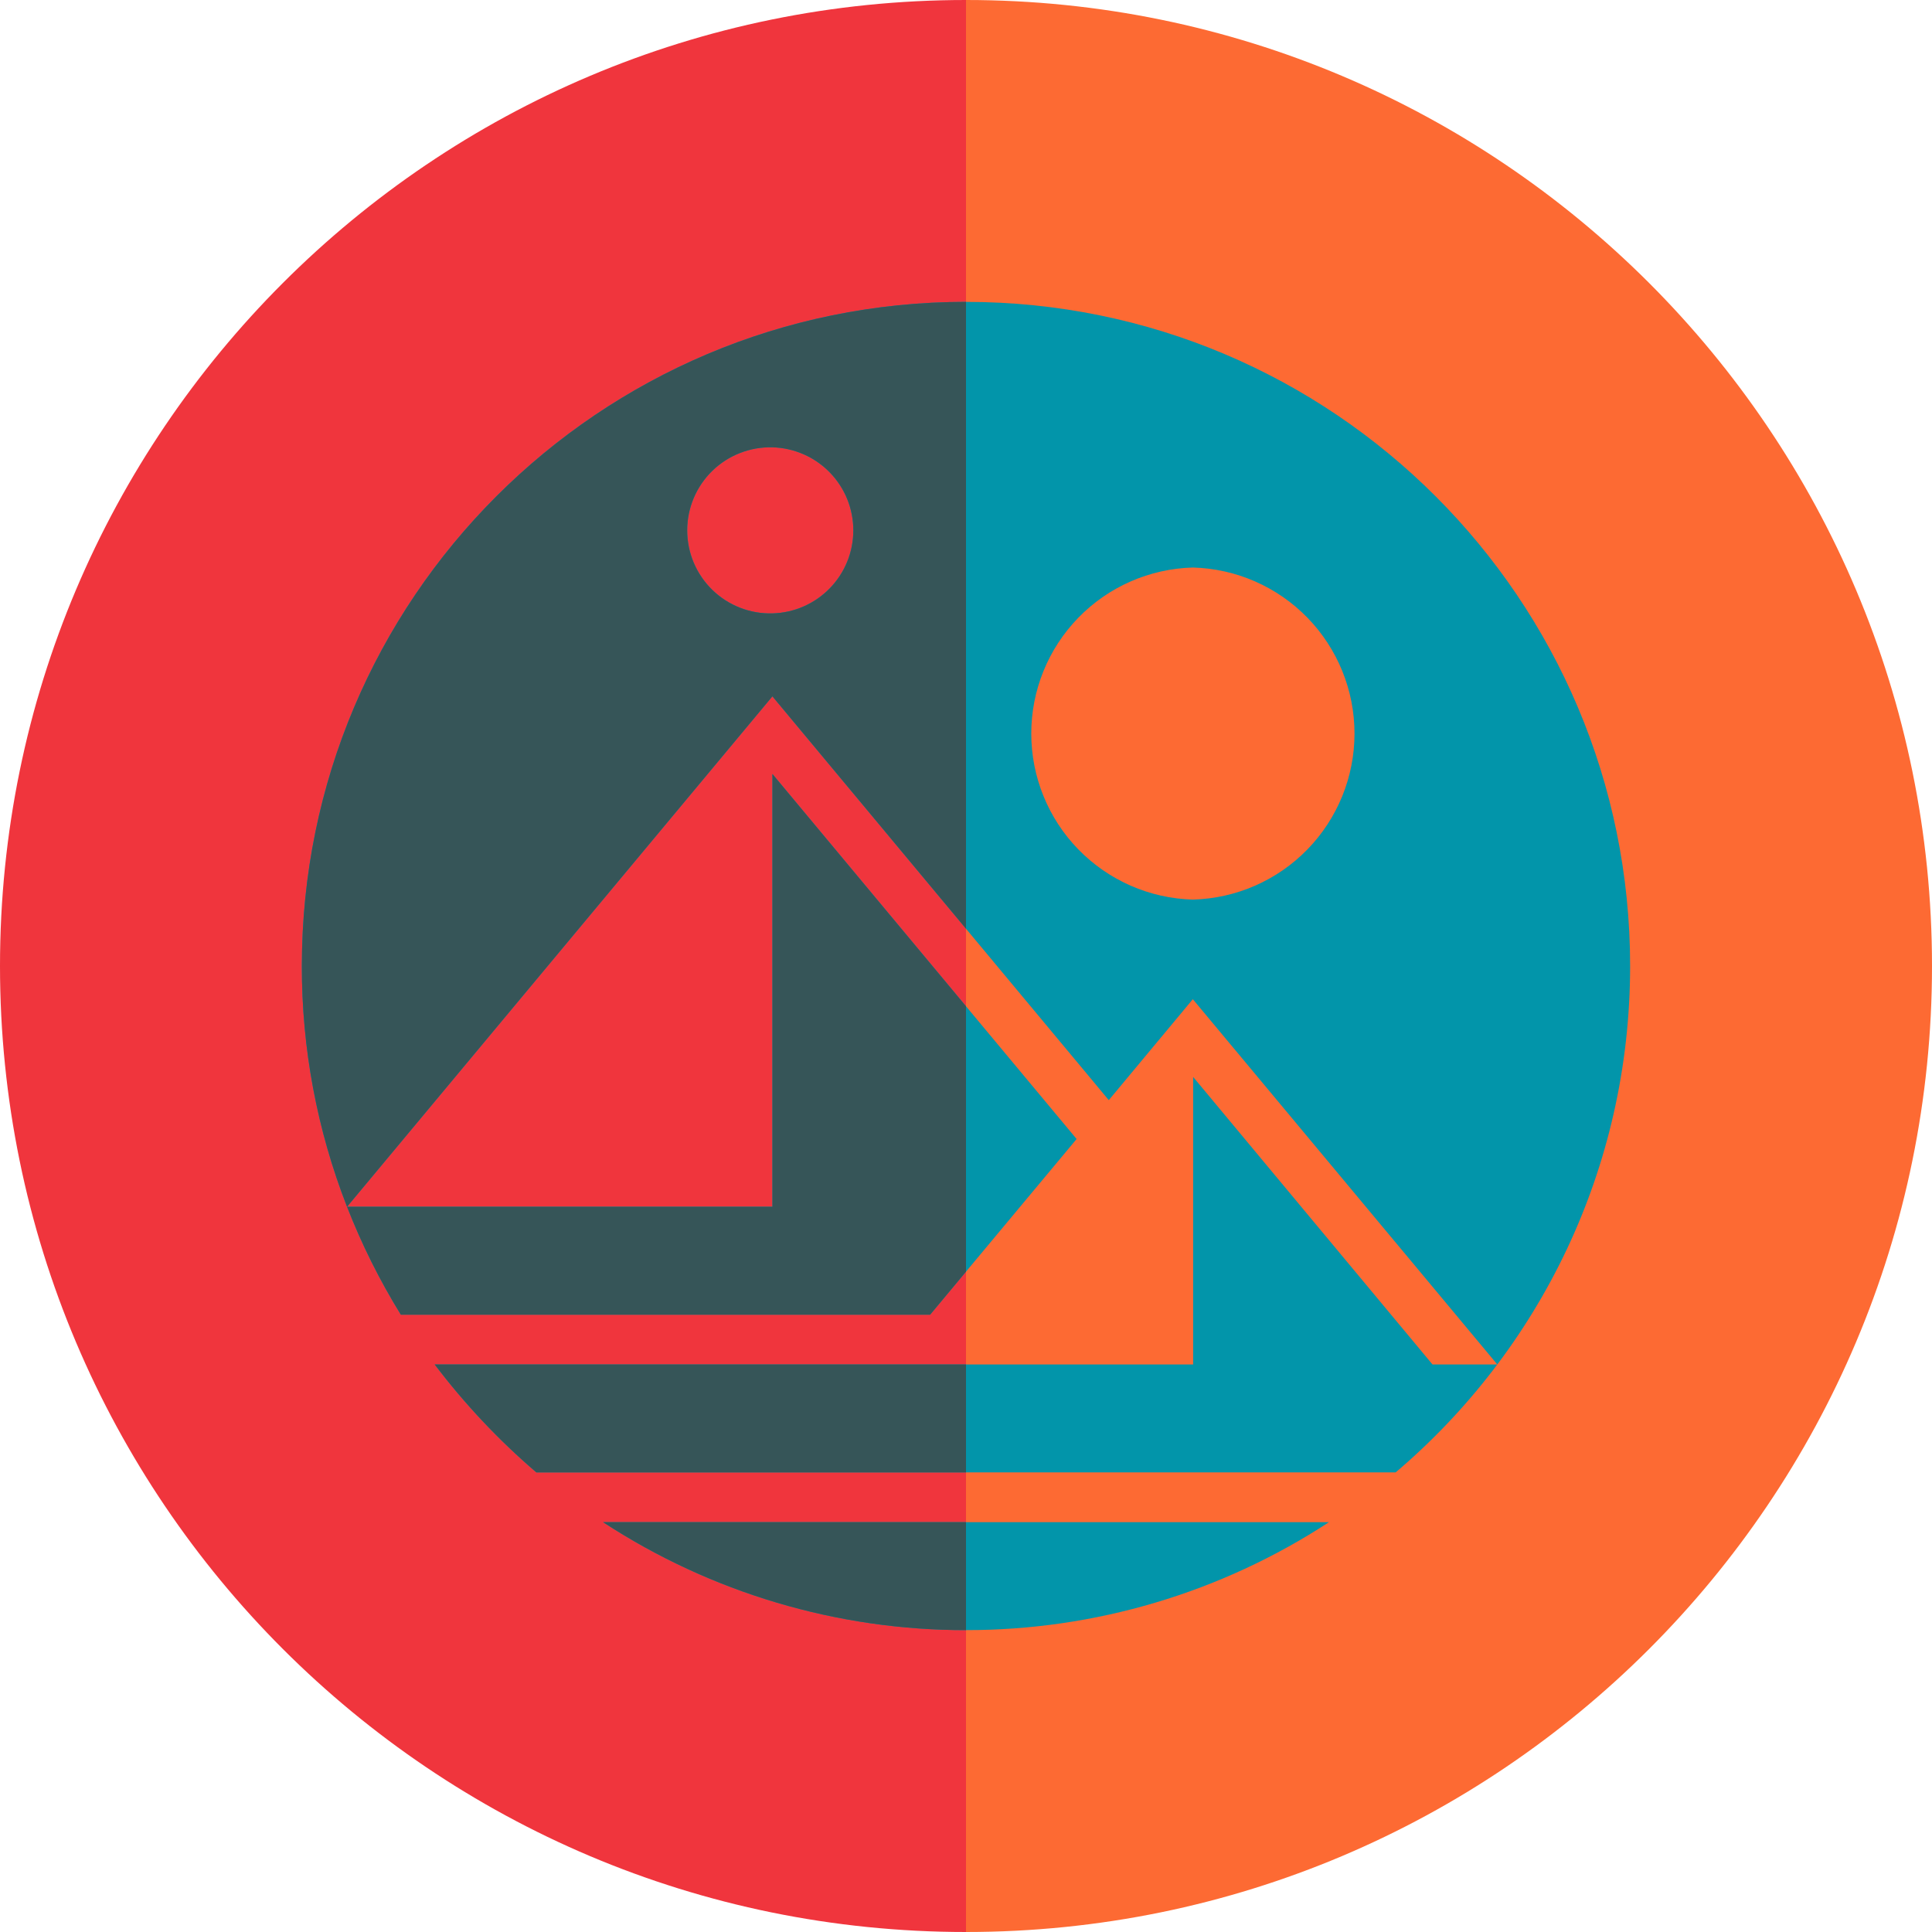
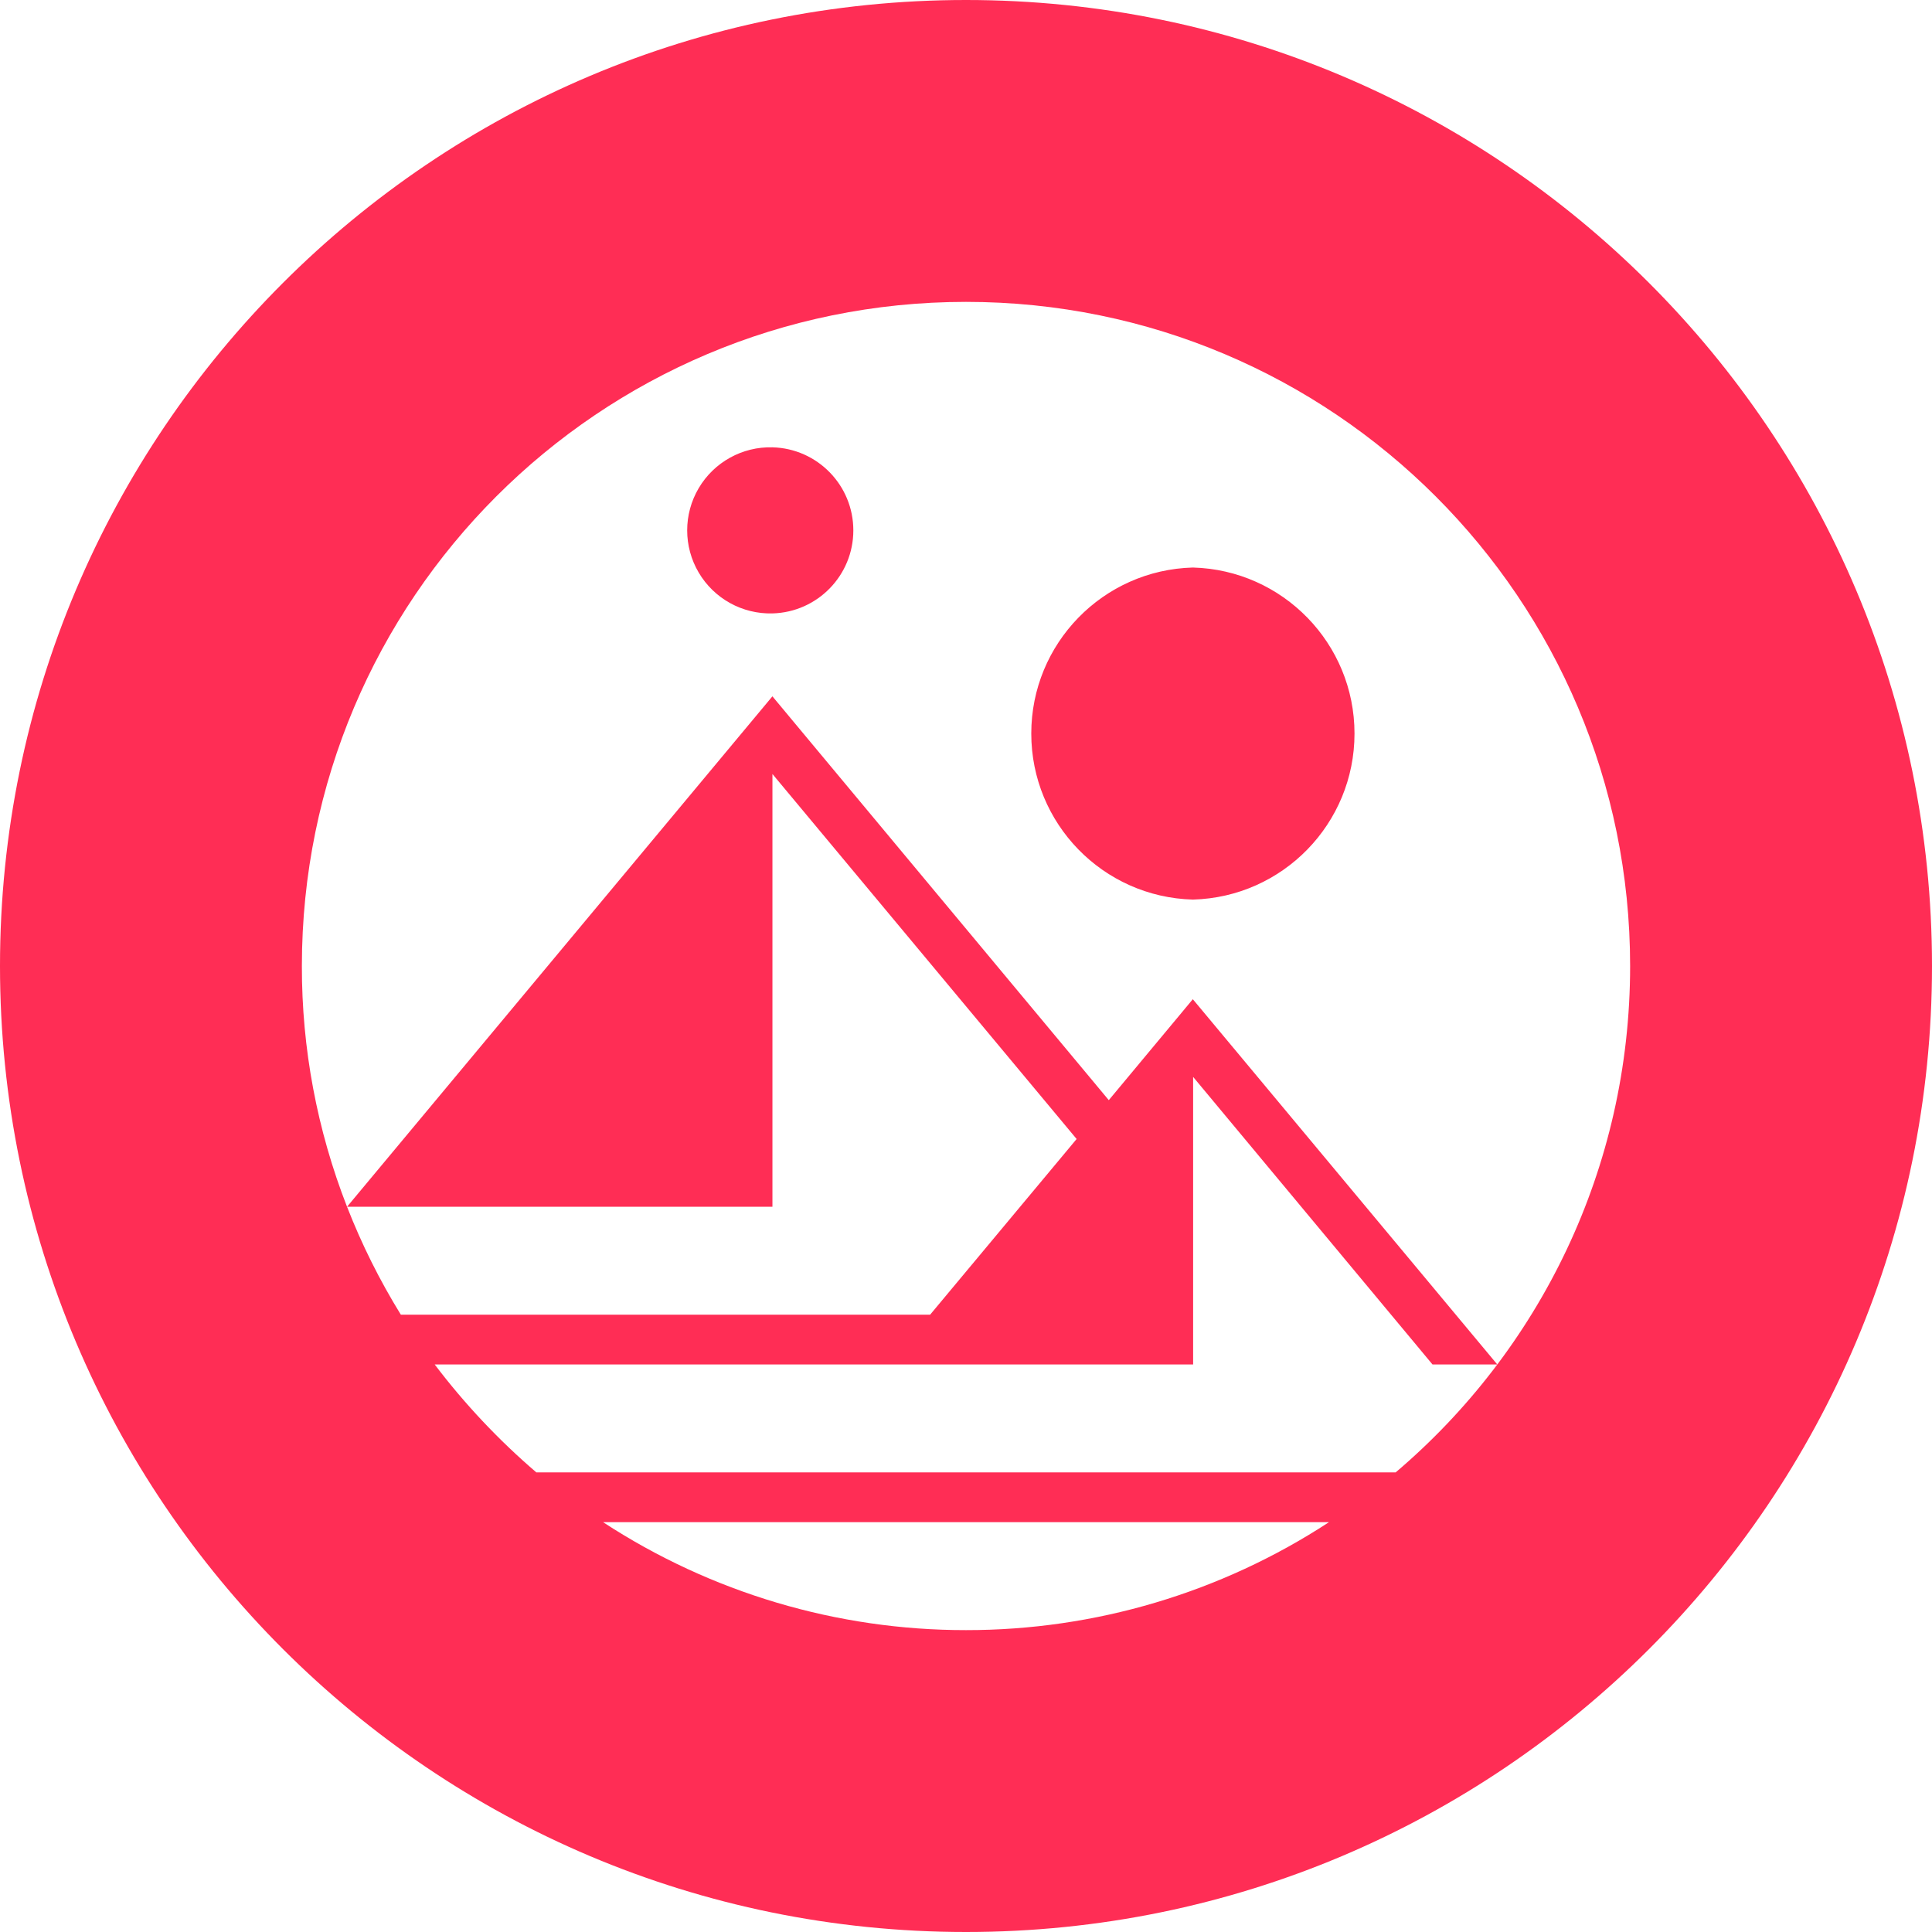
- <svg xmlns="http://www.w3.org/2000/svg" width="512" height="512" viewBox="0 0 512 512" fill="none">
-   <path d="M256 0V512C114.615 512 0 397.385 0 256C0 114.615 114.615 0 256 0Z" fill="#F0353D" />
-   <path d="M256 512V0C397.385 0 512 114.615 512 256C512 397.385 397.385 512 256 512Z" fill="#FD6A33" />
-   <path d="M204.688 184.544L91.968 319.808C84.025 299.474 79.965 277.83 80 256C80 158.768 158.768 80 256 80C353.248 80 432 158.768 432 256C432 309.76 407.888 357.904 369.872 390.192H142.128C132.159 381.648 123.131 372.063 115.2 361.6H316.192V285.392L379.632 361.6H396.8L316.112 264.8L293.84 291.552L204.704 184.544H204.688ZM316.128 150.4C304.664 150.709 293.773 155.481 285.774 163.698C277.775 171.916 273.299 182.932 273.299 194.4C273.299 205.868 277.775 216.884 285.774 225.102C293.773 233.319 304.664 238.091 316.128 238.4C327.592 238.091 338.483 233.319 346.482 225.102C354.481 216.884 358.957 205.868 358.957 194.4C358.957 182.932 354.481 171.916 346.482 163.698C338.483 155.481 327.592 150.709 316.128 150.4ZM204.72 118.544C201.78 118.465 198.854 118.975 196.114 120.046C193.375 121.116 190.878 122.724 188.77 124.776C186.663 126.827 184.988 129.28 183.844 131.99C182.7 134.7 182.111 137.611 182.111 140.552C182.111 143.493 182.7 146.404 183.844 149.114C184.988 151.824 186.663 154.277 188.77 156.328C190.878 158.38 193.375 159.988 196.114 161.058C198.854 162.129 201.78 162.639 204.72 162.56C210.454 162.405 215.902 160.019 219.903 155.908C223.904 151.798 226.143 146.288 226.143 140.552C226.143 134.816 223.904 129.306 219.903 125.196C215.902 121.085 210.454 118.699 204.72 118.544ZM159.824 403.392H352.192C323.596 422.087 290.165 432.029 256 432C221.841 432.026 188.416 422.084 159.824 403.392ZM285.312 301.856L246.496 348.4H106.224C100.62 339.319 95.848 329.749 91.968 319.808H204.704V205.12L285.312 301.84V301.856Z" fill="#0295AA" />
-   <path fill-rule="evenodd" clip-rule="evenodd" d="M256 80C158.768 80 80 158.768 80 256C79.965 277.83 84.025 299.474 91.968 319.808C95.848 329.749 100.62 339.319 106.224 348.4H246.496L256 337.004V266.669L204.704 205.12V319.808H91.968L204.688 184.544H204.704L256 246.125V80ZM256 361.6H115.2C123.131 372.063 132.159 381.648 142.128 390.192H256V361.6ZM256 403.392H159.824C188.416 422.084 221.841 432.026 256 432L256 403.392ZM196.114 120.046C198.854 118.975 201.78 118.465 204.72 118.544C210.454 118.699 215.902 121.085 219.903 125.196C223.904 129.306 226.143 134.816 226.143 140.552C226.143 146.288 223.904 151.798 219.903 155.908C215.902 160.019 210.454 162.405 204.72 162.56C201.78 162.639 198.854 162.129 196.114 161.058C193.375 159.988 190.878 158.38 188.77 156.328C186.663 154.277 184.988 151.824 183.844 149.114C182.7 146.404 182.111 143.493 182.111 140.552C182.111 137.611 182.7 134.7 183.844 131.99C184.988 129.28 186.663 126.827 188.77 124.776C190.878 122.724 193.375 121.116 196.114 120.046Z" fill="#365558" />
+ <svg xmlns="http://www.w3.org/2000/svg" width="512" height="512" viewBox="0 0 512 512" version="1.1" id="svg2005">
+   <defs id="defs1995">
+     <filter id="a" x="0" y="0" width="1" height="1">
+       <feColorMatrix in="SourceGraphic" values="0 0 0 0 1 0 0 0 0 1 0 0 0 0 1 0 0 0 1 0" id="feColorMatrix1992" />
+     </filter>
+   </defs>
+   <g fill="none" fill-rule="evenodd" id="g2003" transform="scale(16)">
+     <circle fill="#ff2d55" fill-rule="nonzero" cx="16" cy="16" r="16" id="circle1997" />
+     <g filter="url(#a)" id="g2001">
+       <path d="M 12.793,11.534 5.748,19.988 A 10.912,10.912 0 0 1 5,16 C 5,9.923 9.923,5 16,5 c 6.078,0 11,4.923 11,11 0,3.36 -1.507,6.369 -3.883,8.387 H 8.883 A 11.511,11.511 0 0 1 7.2,22.6 H 19.762 V 17.837 L 23.727,22.6 H 24.8 l -5.043,-6.05 -1.392,1.672 -5.571,-6.688 z M 19.758,9.4 a 2.751,2.751 0 0 0 0,5.5 2.751,2.751 0 0 0 0,-5.5 z M 12.795,7.409 a 1.376,1.376 0 1 0 0,2.751 1.376,1.376 0 0 0 0,-2.751 z M 9.989,25.212 H 22.012 A 10.97,10.97 0 0 1 16,27 10.97,10.97 0 0 1 9.989,25.212 Z m 7.843,-6.346 -2.426,2.909 H 6.639 A 11.056,11.056 0 0 1 5.748,19.988 h 7.046 V 12.82 l 5.038,6.045 z" fill="#16141a" fill-rule="nonzero" id="path1999" />
+     </g>
+   </g>
</svg>
